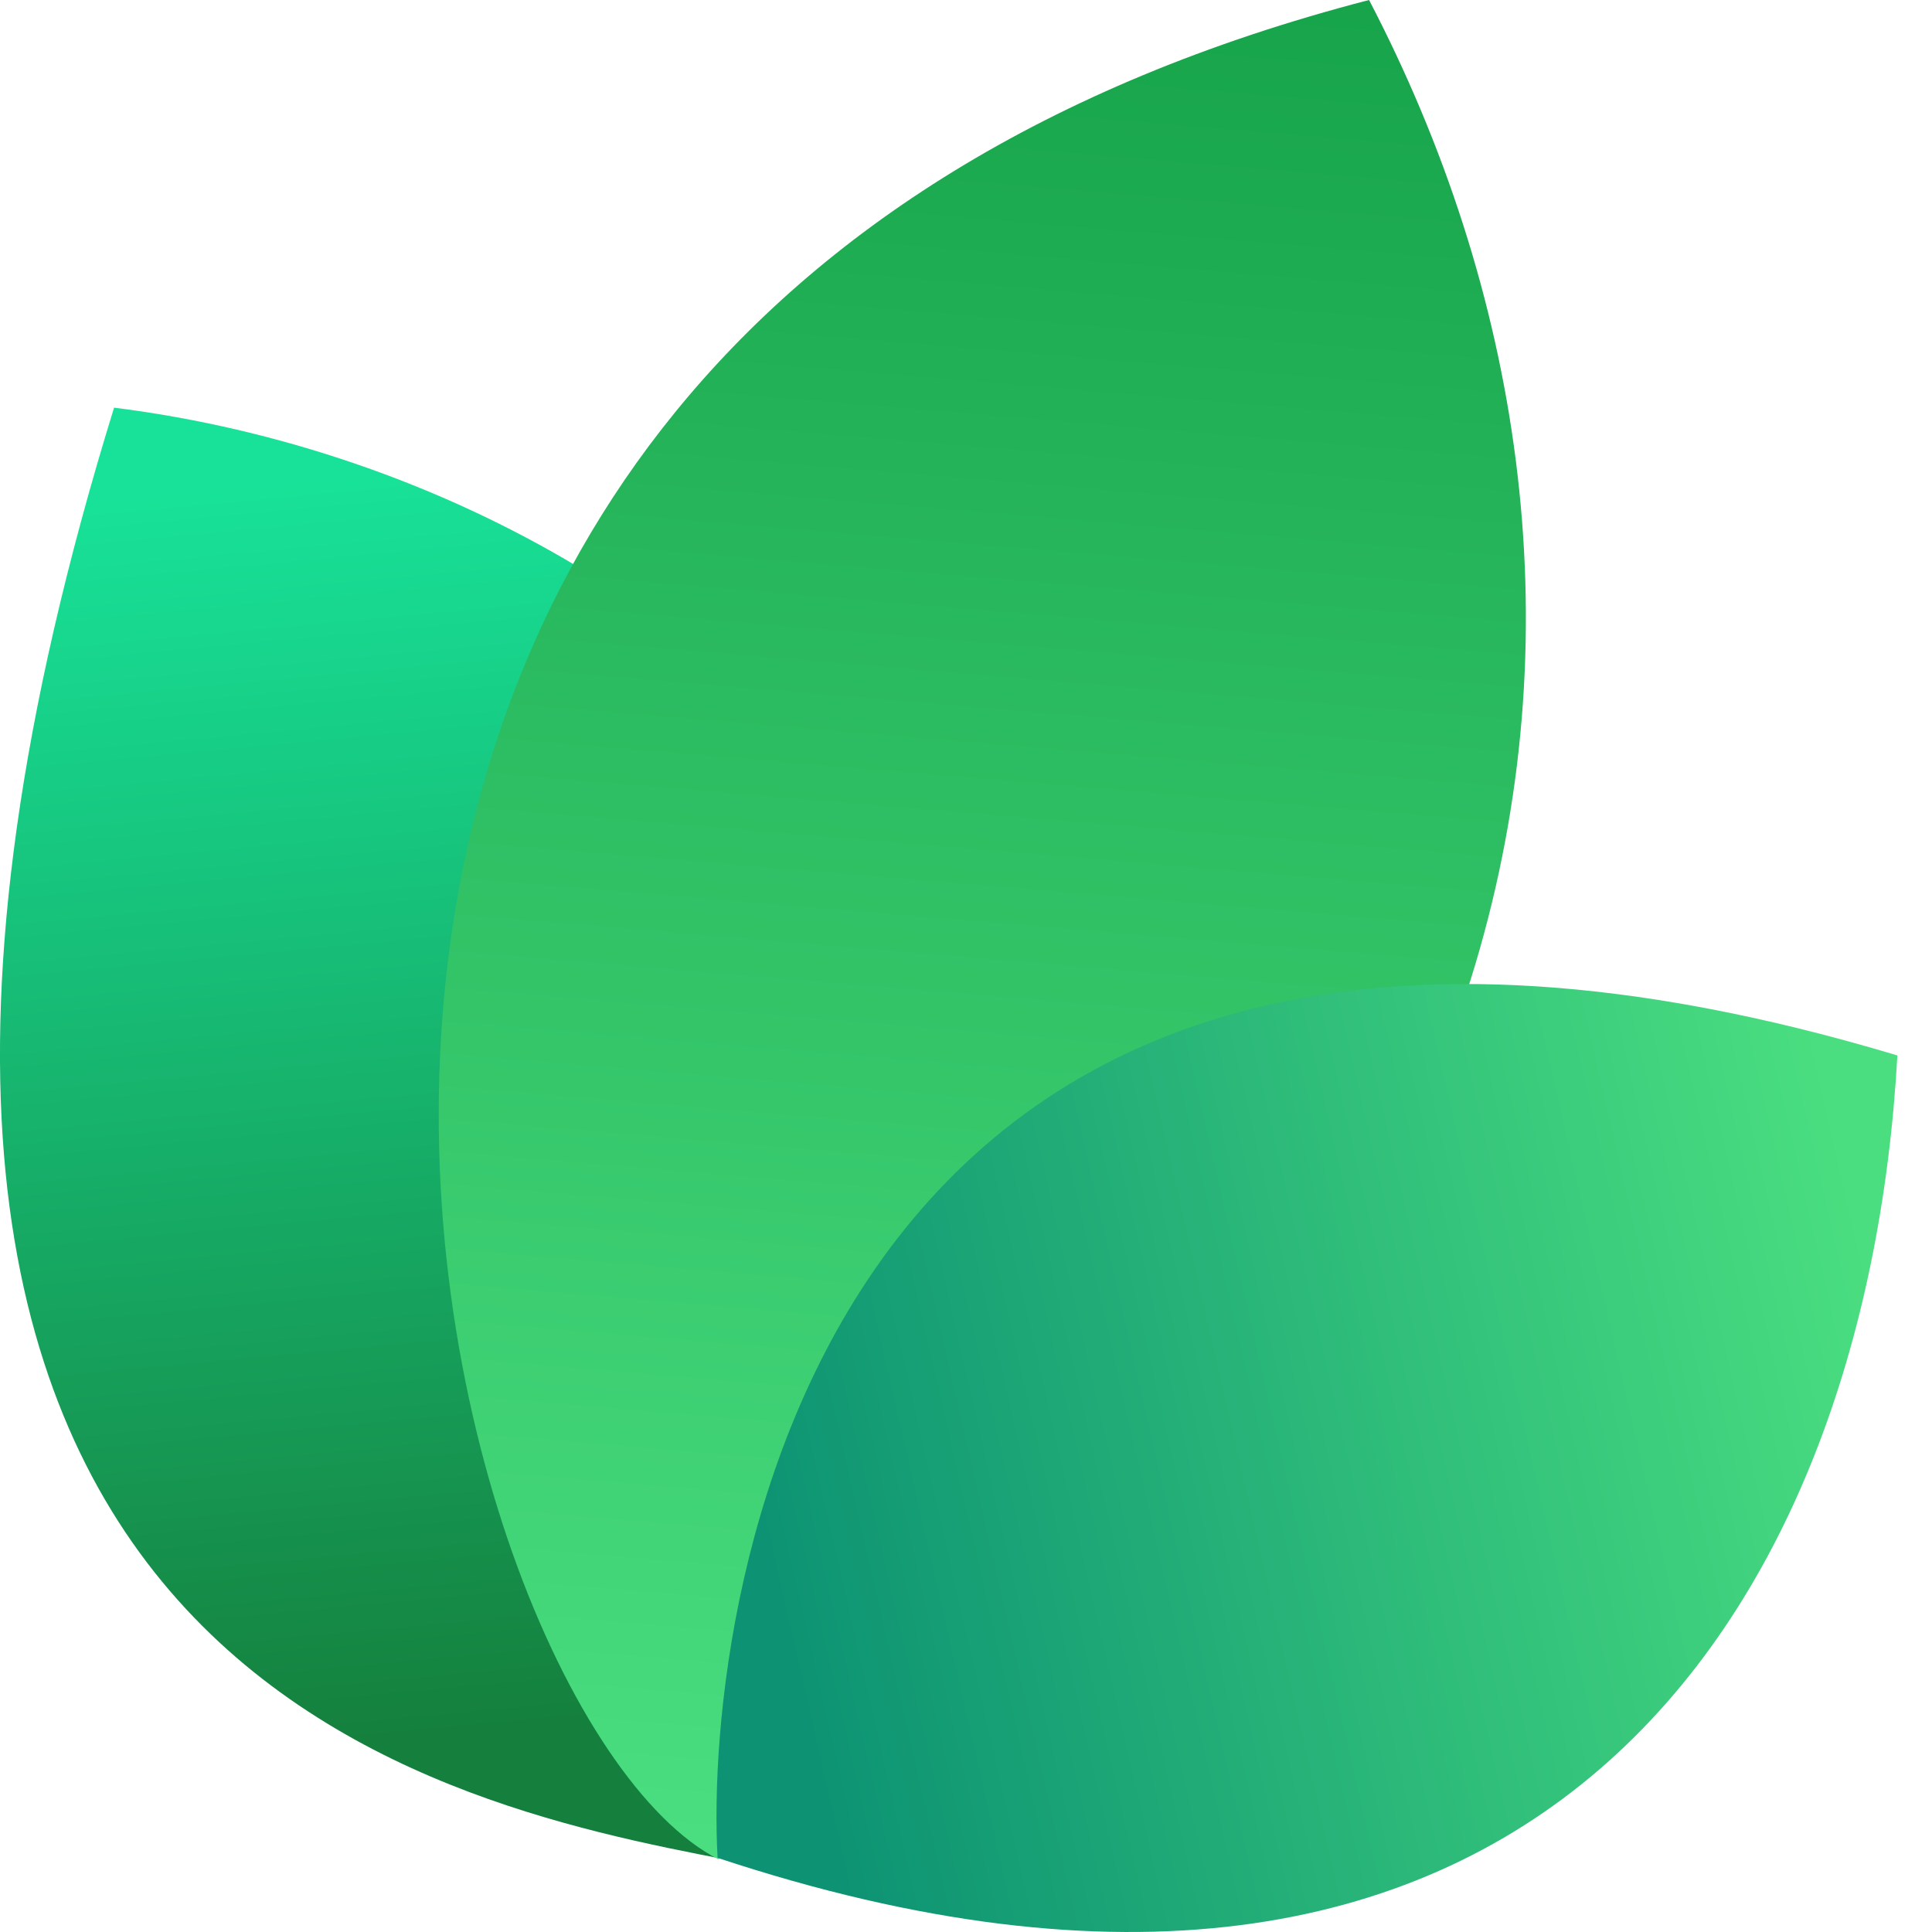
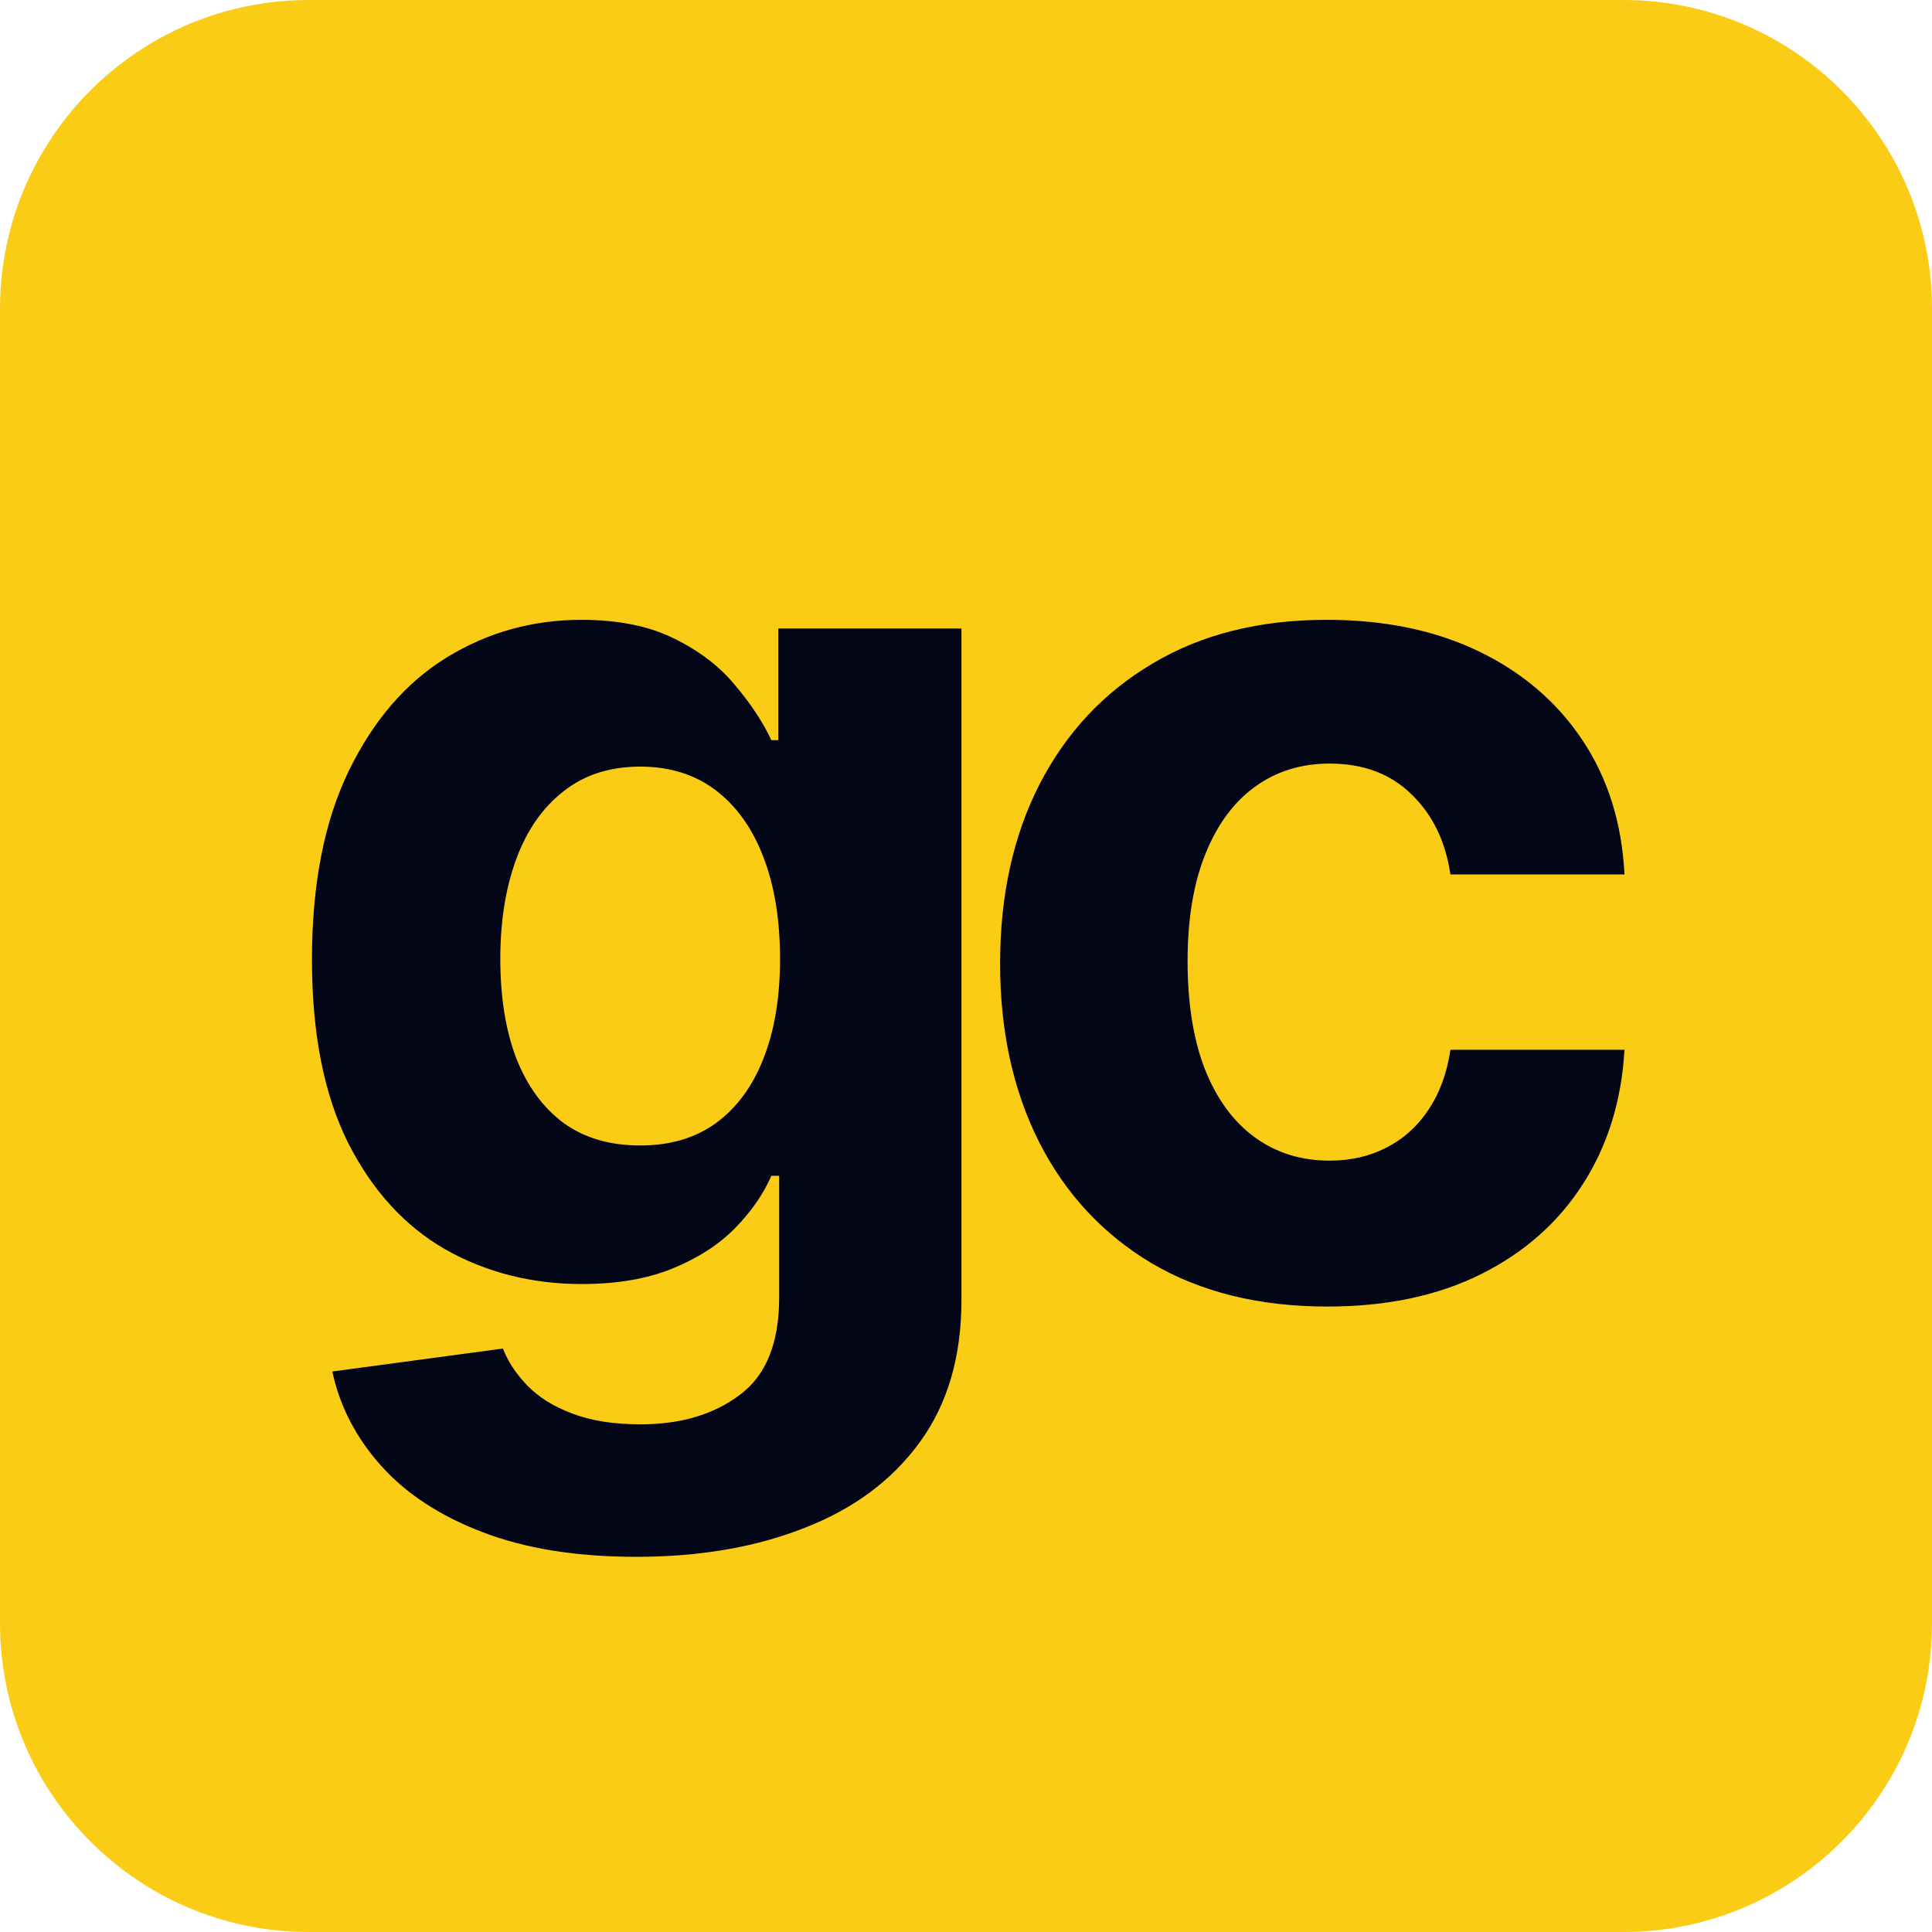
- <svg xmlns="http://www.w3.org/2000/svg" width="24" height="24" viewBox="0 0 24 24" fill="none">
-   <path d="M9.061 23.108C5.268 22.377 -3.391 20.627 1.417 5.064C9.634 6.099 16.973 14.064 9.061 23.108Z" fill="url(#paint0_linear_17557_2021)" />
-   <path d="M8.919 23.094C5.276 21.222 0.784 4.209 17.007 0C20.757 7.193 19.621 16.545 8.919 23.094Z" fill="url(#paint1_linear_17557_2021)" />
-   <path d="M8.914 23.079C8.735 19.882 10.159 9.085 23.57 13.111C23.181 20.123 18.984 26.418 8.914 23.079Z" fill="url(#paint2_linear_17557_2021)" />
-   <defs>
-     <linearGradient id="paint0_linear_17557_2021" x1="3.776" y1="5.916" x2="5.232" y2="21.559" gradientUnits="userSpaceOnUse">
-       <stop stop-color="#18E299" />
-       <stop offset="1" stop-color="#15803D" />
-     </linearGradient>
-     <linearGradient id="paint1_linear_17557_2021" x1="12.171" y1="-0.718" x2="10.19" y2="22.983" gradientUnits="userSpaceOnUse">
-       <stop stop-color="#16A34A" />
-       <stop offset="1" stop-color="#4ADE80" />
-     </linearGradient>
-     <linearGradient id="paint2_linear_17557_2021" x1="23.133" y1="15.353" x2="9.338" y2="18.52" gradientUnits="userSpaceOnUse">
-       <stop stop-color="#4ADE80" />
-       <stop offset="1" stop-color="#0D9373" />
-     </linearGradient>
-   </defs>
+ <svg xmlns="http://www.w3.org/2000/svg" width="463" height="463" viewBox="0 0 463 463" fill="none">
+   <rect width="463" height="463" rx="74" fill="#FACC15" />
+   <path d="M152.481 373.09C138.161 373.09 125.882 371.118 115.644 367.175C105.475 363.301 97.381 358.009 91.363 351.299C85.344 344.589 81.436 337.048 79.637 328.678L120.521 323.178C121.766 326.36 123.738 329.335 126.436 332.102C129.134 334.869 132.696 337.083 137.124 338.743C141.62 340.473 147.085 341.337 153.519 341.337C163.134 341.337 171.055 338.985 177.281 334.281C183.576 329.646 186.724 321.864 186.724 310.934V281.776H184.856C182.919 286.203 180.014 290.388 176.14 294.331C172.266 298.274 167.285 301.491 161.197 303.982C155.11 306.472 147.846 307.717 139.407 307.717C127.439 307.717 116.543 304.95 106.72 299.416C96.966 293.812 89.184 285.269 83.373 273.786C77.631 262.233 74.76 247.636 74.76 229.996C74.76 211.941 77.7 196.86 83.58 184.754C89.46 172.648 97.277 163.586 107.031 157.567C116.855 151.549 127.612 148.54 139.303 148.54C148.227 148.54 155.698 150.062 161.716 153.105C167.735 156.08 172.577 159.816 176.244 164.312C179.979 168.739 182.85 173.098 184.856 177.387H186.516V150.615H230.41V311.556C230.41 325.115 227.089 336.46 220.448 345.592C213.807 354.723 204.606 361.572 192.846 366.138C181.155 370.772 167.7 373.09 152.481 373.09ZM153.415 274.512C160.54 274.512 166.559 272.748 171.47 269.22C176.451 265.623 180.256 260.503 182.885 253.862C185.583 247.152 186.932 239.128 186.932 229.789C186.932 220.45 185.617 212.356 182.988 205.507C180.36 198.59 176.555 193.228 171.574 189.424C166.593 185.619 160.54 183.716 153.415 183.716C146.151 183.716 140.029 185.688 135.048 189.631C130.068 193.505 126.297 198.901 123.738 205.819C121.178 212.736 119.898 220.726 119.898 229.789C119.898 238.989 121.178 246.945 123.738 253.655C126.367 260.296 130.137 265.45 135.048 269.116C140.029 272.713 146.151 274.512 153.415 274.512ZM318.12 313.113C301.794 313.113 287.751 309.654 275.991 302.736C264.3 295.749 255.307 286.065 249.011 273.682C242.785 261.299 239.672 247.048 239.672 230.93C239.672 214.604 242.82 200.284 249.115 187.971C255.48 175.588 264.507 165.938 276.198 159.02C287.889 152.033 301.794 148.54 317.912 148.54C331.817 148.54 343.992 151.065 354.438 156.115C364.884 161.165 373.151 168.255 379.238 177.387C385.326 186.518 388.681 197.241 389.303 209.554H347.589C346.413 201.599 343.3 195.2 338.25 190.357C333.27 185.446 326.732 182.99 318.639 182.99C311.79 182.99 305.806 184.858 300.687 188.593C295.637 192.26 291.694 197.621 288.858 204.677C286.021 211.733 284.603 220.277 284.603 230.307C284.603 240.477 285.987 249.124 288.754 256.249C291.59 263.374 295.568 268.805 300.687 272.54C305.806 276.276 311.79 278.144 318.639 278.144C323.689 278.144 328.22 277.106 332.232 275.031C336.313 272.955 339.669 269.946 342.297 266.003C344.995 261.991 346.759 257.183 347.589 251.58H389.303C388.612 263.755 385.291 274.477 379.342 283.747C373.462 292.948 365.333 300.142 354.957 305.331C344.58 310.519 332.301 313.113 318.12 313.113Z" fill="#020617" />
</svg>
